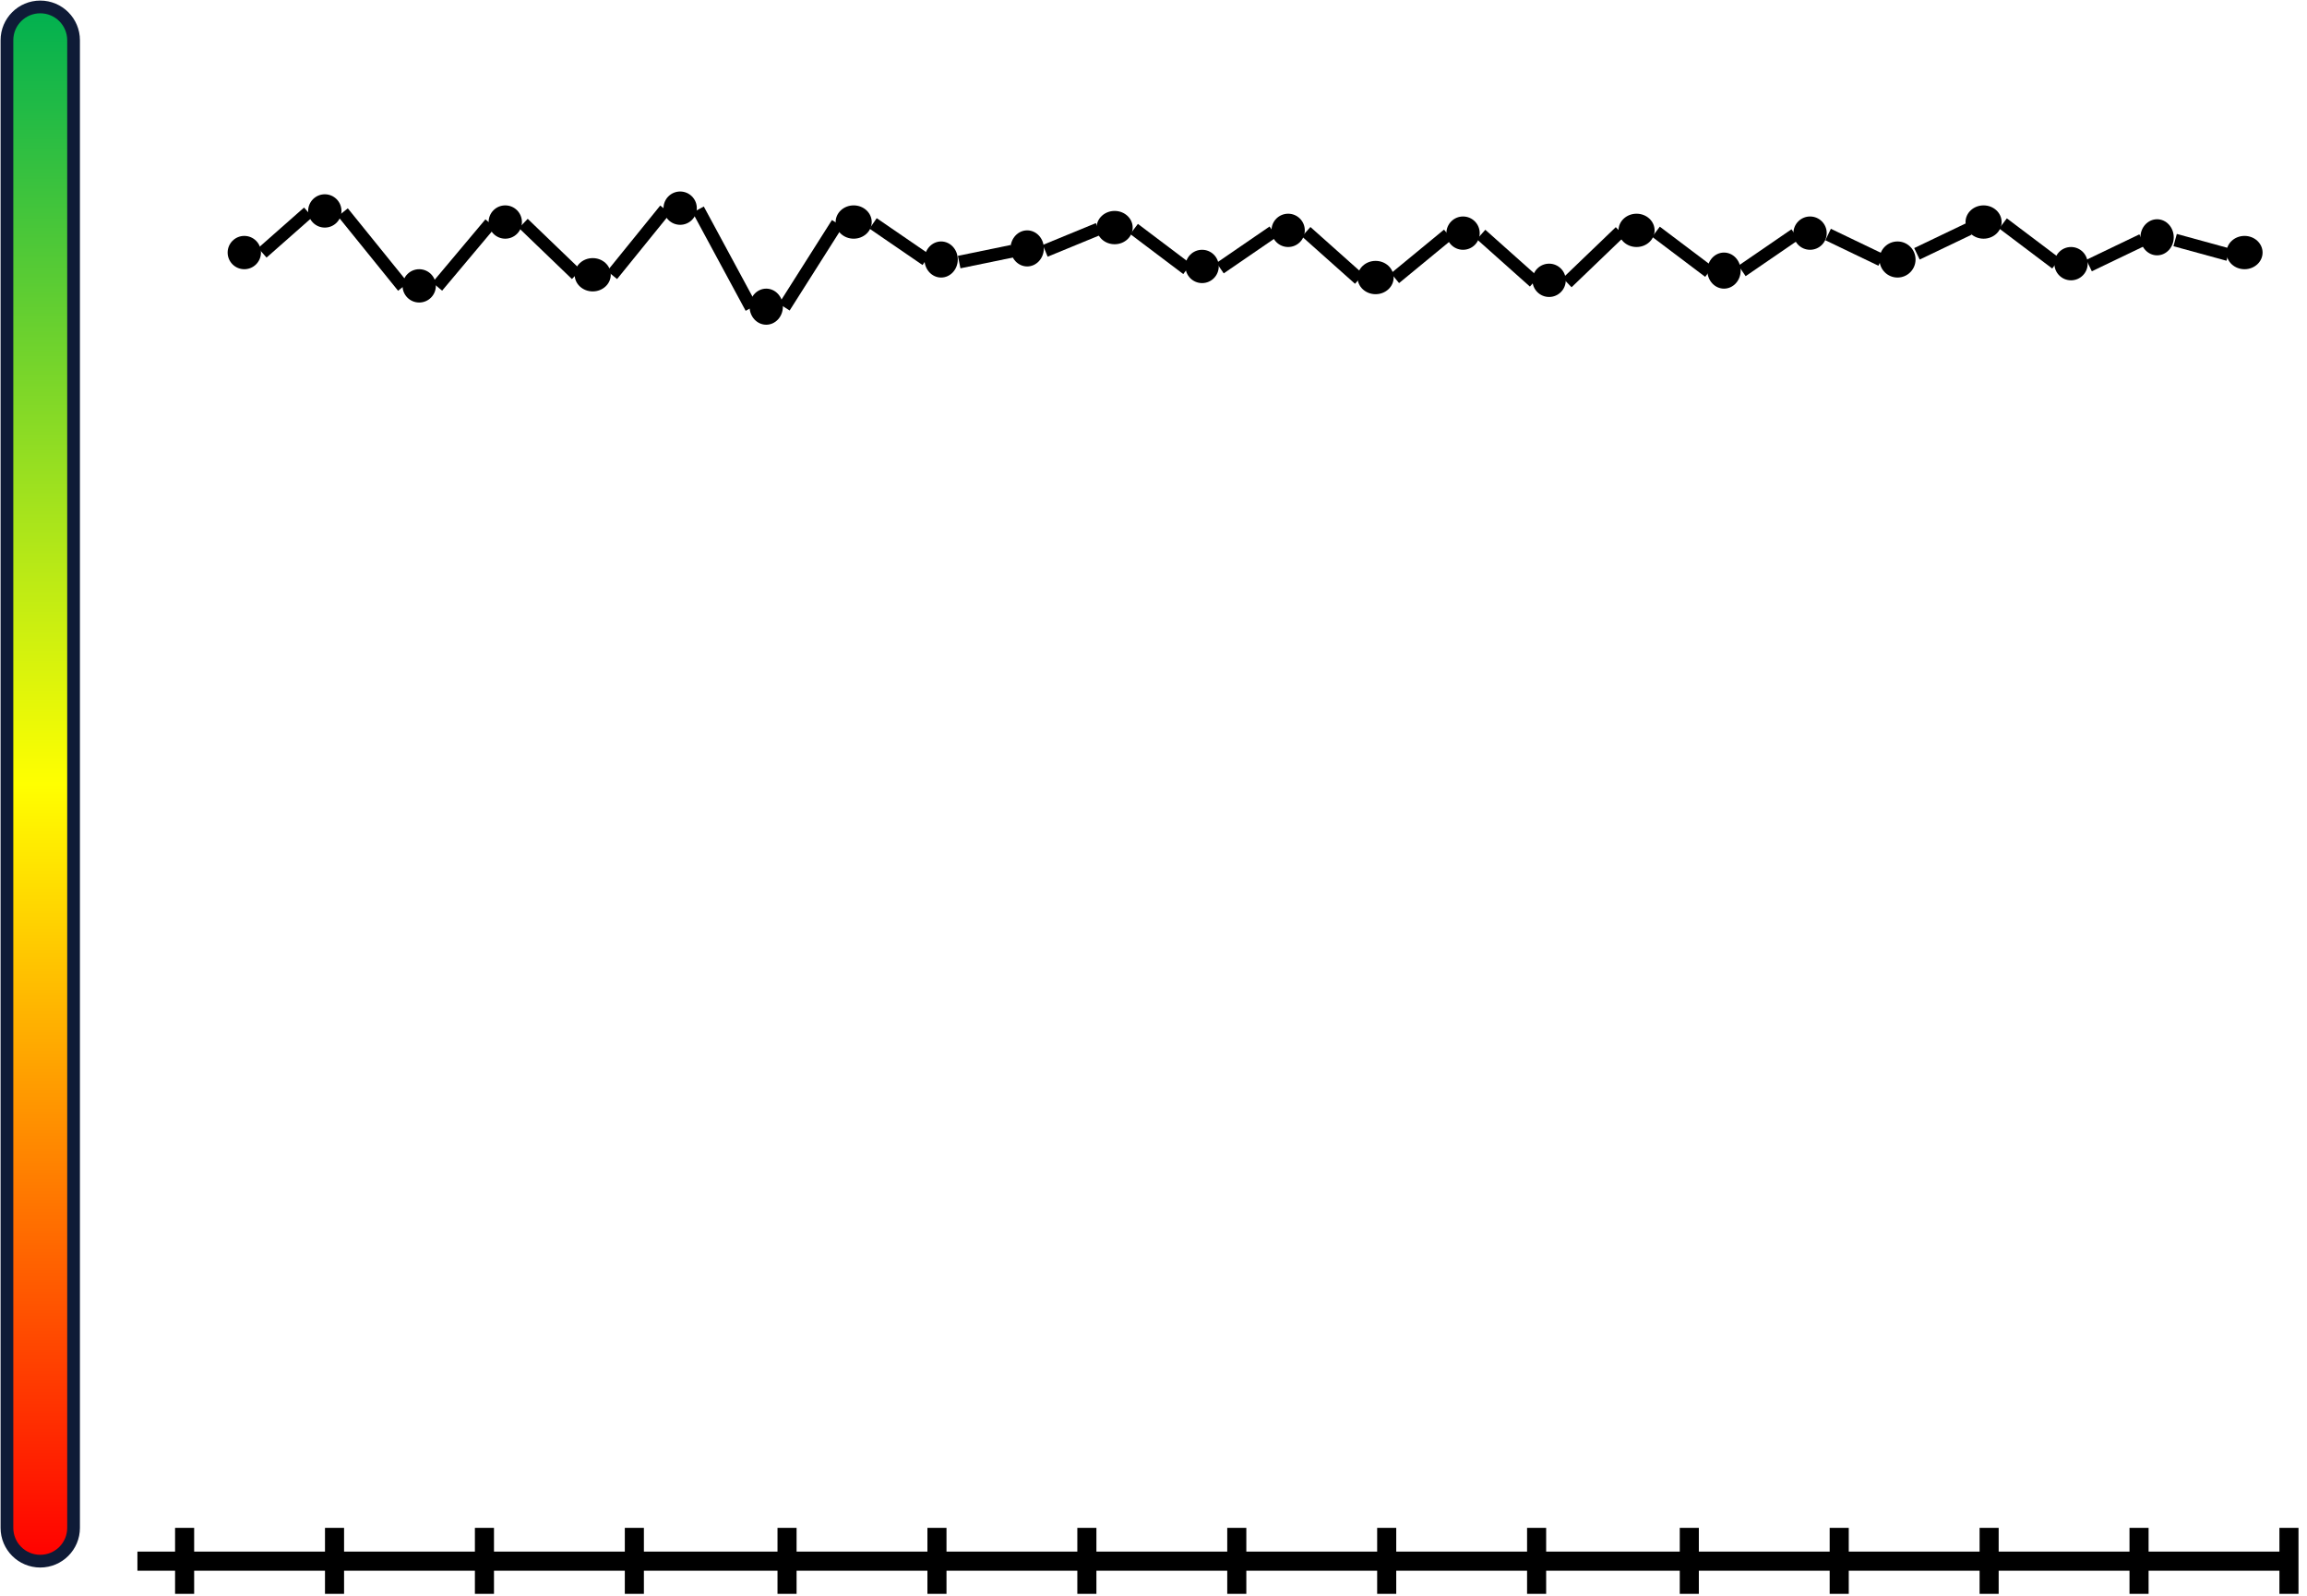
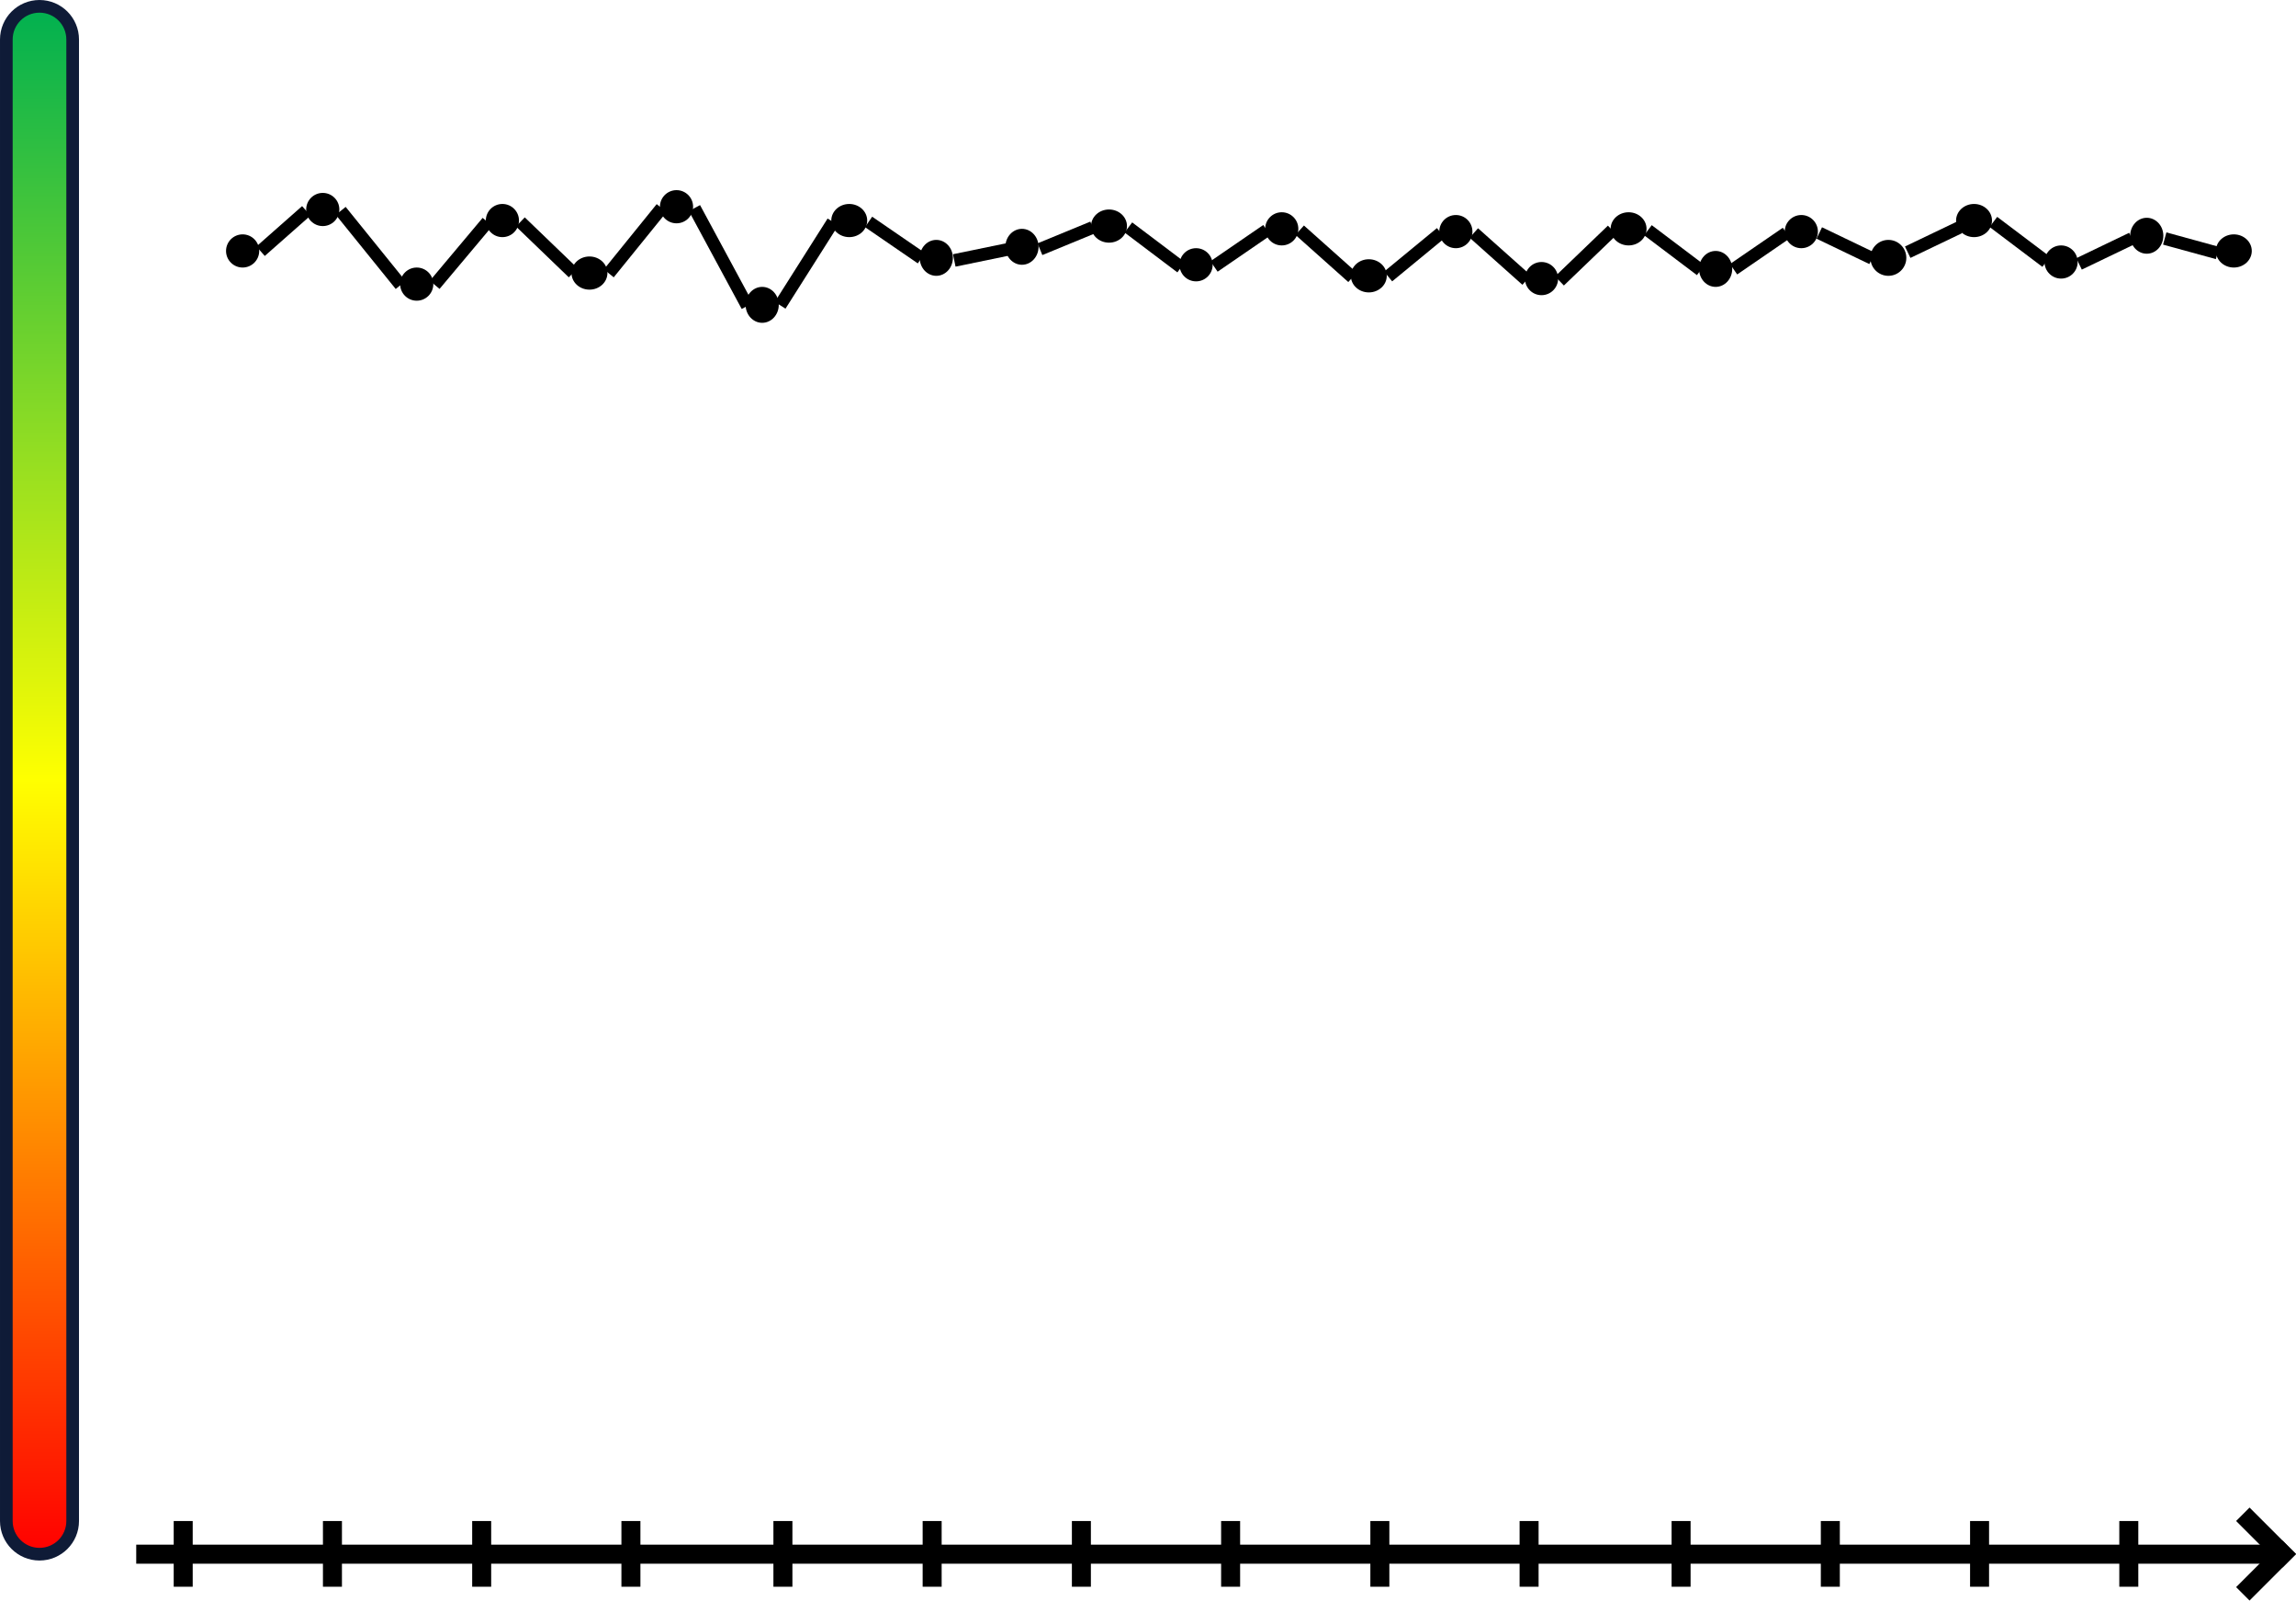
- <svg xmlns="http://www.w3.org/2000/svg" width="831" height="575" xml:space="preserve" overflow="hidden">
-   <defs>
-     <linearGradient x1="354.5" y1="3784.5" x2="354.5" y2="4344.5" gradientUnits="userSpaceOnUse" spreadMethod="reflect" id="fill0">
-       <stop offset="0" stop-color="#00B050" />
-       <stop offset="0.5" stop-color="#FFFF00" />
-       <stop offset="1" stop-color="#FF0000" />
+ <svg xmlns="http://www.w3.org/2000/svg" width="830.792" height="579.066" xml:space="preserve" overflow="hidden" version="1.1" id="svg66">
+   <defs id="defs3">
+     <linearGradient x1="354.5" y1="3784.5" x2="354.5" y2="4344.5" gradientUnits="userSpaceOnUse" spreadMethod="reflect" id="fill0" gradientTransform="translate(-340.2083,-3782.208)">
+       <stop offset="0" stop-color="#00B050" id="stop1" />
+       <stop offset="0.5" stop-color="#FFFF00" id="stop2" />
+       <stop offset="1" stop-color="#FF0000" id="stop3" />
    </linearGradient>
  </defs>
-   <g transform="translate(-340 -3782)">
-     <path d="M342.5 3796.5C342.5 3789.87 347.872 3784.5 354.5 3784.5L354.5 3784.5C361.127 3784.5 366.5 3789.87 366.5 3796.5L366.5 4332.5C366.5 4339.13 361.127 4344.5 354.5 4344.5L354.5 4344.5C347.872 4344.5 342.5 4339.13 342.5 4332.5Z" stroke="#0F1B37" stroke-width="4.583" stroke-linejoin="round" stroke-miterlimit="10" fill="url(#fill0)" fill-rule="evenodd" />
-     <path d="M389.5 4344.5 1167.37 4344.5" stroke="#000000" stroke-width="6.875" stroke-linejoin="round" stroke-miterlimit="10" fill="none" fill-rule="evenodd" />
-     <path d="M0 0 0 23.772" stroke="#000000" stroke-width="6.875" stroke-linejoin="round" stroke-miterlimit="10" fill="none" fill-rule="evenodd" transform="matrix(1 0 0 -1 406.5 4356.27)" />
-     <path d="M0 0 0 23.772" stroke="#000000" stroke-width="6.875" stroke-linejoin="round" stroke-miterlimit="10" fill="none" fill-rule="evenodd" transform="matrix(1 0 0 -1 460.5 4356.27)" />
-     <path d="M0 0 0 23.772" stroke="#000000" stroke-width="6.875" stroke-linejoin="round" stroke-miterlimit="10" fill="none" fill-rule="evenodd" transform="matrix(1 0 0 -1 514.5 4356.27)" />
-     <path d="M0 0 0 23.772" stroke="#000000" stroke-width="6.875" stroke-linejoin="round" stroke-miterlimit="10" fill="none" fill-rule="evenodd" transform="matrix(1 0 0 -1 568.5 4356.27)" />
-     <path d="M0 0 0 23.772" stroke="#000000" stroke-width="6.875" stroke-linejoin="round" stroke-miterlimit="10" fill="none" fill-rule="evenodd" transform="matrix(1 0 0 -1 623.5 4356.27)" />
-     <path d="M0 0 0 23.772" stroke="#000000" stroke-width="6.875" stroke-linejoin="round" stroke-miterlimit="10" fill="none" fill-rule="evenodd" transform="matrix(1 0 0 -1 677.5 4356.27)" />
-     <path d="M0 0 0 23.772" stroke="#000000" stroke-width="6.875" stroke-linejoin="round" stroke-miterlimit="10" fill="none" fill-rule="evenodd" transform="matrix(1 0 0 -1 731.5 4356.27)" />
-     <path d="M0 0 0 23.772" stroke="#000000" stroke-width="6.875" stroke-linejoin="round" stroke-miterlimit="10" fill="none" fill-rule="evenodd" transform="matrix(1 0 0 -1 785.5 4356.27)" />
-     <path d="M0 0 0 23.772" stroke="#000000" stroke-width="6.875" stroke-linejoin="round" stroke-miterlimit="10" fill="none" fill-rule="evenodd" transform="matrix(1 0 0 -1 839.5 4356.27)" />
-     <path d="M0 0 0 23.772" stroke="#000000" stroke-width="6.875" stroke-linejoin="round" stroke-miterlimit="10" fill="none" fill-rule="evenodd" transform="matrix(1 0 0 -1 893.5 4356.27)" />
-     <path d="M0 0 0 23.772" stroke="#000000" stroke-width="6.875" stroke-linejoin="round" stroke-miterlimit="10" fill="none" fill-rule="evenodd" transform="matrix(1 0 0 -1 948.5 4356.27)" />
-     <path d="M0 0 0 23.772" stroke="#000000" stroke-width="6.875" stroke-linejoin="round" stroke-miterlimit="10" fill="none" fill-rule="evenodd" transform="matrix(1 0 0 -1 1002.5 4356.27)" />
-     <path d="M0 0 0 23.772" stroke="#000000" stroke-width="6.875" stroke-linejoin="round" stroke-miterlimit="10" fill="none" fill-rule="evenodd" transform="matrix(1 0 0 -1 1056.5 4356.27)" />
-     <path d="M0 0 0 23.772" stroke="#000000" stroke-width="6.875" stroke-linejoin="round" stroke-miterlimit="10" fill="none" fill-rule="evenodd" transform="matrix(1 0 0 -1 1110.5 4356.27)" />
-     <path d="M0 0 0 23.772" stroke="#000000" stroke-width="6.875" stroke-linejoin="round" stroke-miterlimit="10" fill="none" fill-rule="evenodd" transform="matrix(1 0 0 -1 1164.5 4356.27)" />
-     <path d="M422 3873C422 3869.69 424.686 3867 428 3867 431.314 3867 434 3869.69 434 3873 434 3876.31 431.314 3879 428 3879 424.686 3879 422 3876.31 422 3873Z" fill-rule="evenodd" />
-     <path d="M451 3858C451 3854.69 453.686 3852 457 3852 460.314 3852 463 3854.69 463 3858 463 3861.31 460.314 3864 457 3864 453.686 3864 451 3861.31 451 3858Z" fill-rule="evenodd" />
-     <path d="M485 3885C485 3881.69 487.686 3879 491 3879 494.314 3879 497 3881.69 497 3885 497 3888.31 494.314 3891 491 3891 487.686 3891 485 3888.31 485 3885Z" fill-rule="evenodd" />
-     <path d="M516 3862C516 3858.69 518.686 3856 522 3856 525.314 3856 528 3858.69 528 3862 528 3865.31 525.314 3868 522 3868 518.686 3868 516 3865.31 516 3862Z" fill-rule="evenodd" />
-     <path d="M547 3881C547 3877.69 549.91 3875 553.5 3875 557.09 3875 560 3877.69 560 3881 560 3884.31 557.09 3887 553.5 3887 549.91 3887 547 3884.31 547 3881Z" fill-rule="evenodd" />
-     <path d="M579 3857C579 3853.69 581.686 3851 585 3851 588.314 3851 591 3853.69 591 3857 591 3860.31 588.314 3863 585 3863 581.686 3863 579 3860.31 579 3857Z" fill-rule="evenodd" />
-     <path d="M610 3892.5C610 3888.91 612.686 3886 616 3886 619.314 3886 622 3888.91 622 3892.5 622 3896.09 619.314 3899 616 3899 612.686 3899 610 3896.09 610 3892.5Z" fill-rule="evenodd" />
-     <path d="M641 3862C641 3858.69 643.91 3856 647.5 3856 651.09 3856 654 3858.69 654 3862 654 3865.31 651.09 3868 647.5 3868 643.91 3868 641 3865.31 641 3862Z" fill-rule="evenodd" />
-     <path d="M673 3875.5C673 3871.91 675.686 3869 679 3869 682.314 3869 685 3871.91 685 3875.5 685 3879.09 682.314 3882 679 3882 675.686 3882 673 3879.09 673 3875.5Z" fill-rule="evenodd" />
-     <path d="M704 3871.5C704 3867.91 706.686 3865 710 3865 713.314 3865 716 3867.91 716 3871.5 716 3875.09 713.314 3878 710 3878 706.686 3878 704 3875.09 704 3871.5Z" fill-rule="evenodd" />
-     <path d="M735 3864C735 3860.69 737.91 3858 741.5 3858 745.09 3858 748 3860.69 748 3864 748 3867.31 745.09 3870 741.5 3870 737.91 3870 735 3867.31 735 3864Z" fill-rule="evenodd" />
-     <path d="M767 3878C767 3874.69 769.686 3872 773 3872 776.314 3872 779 3874.69 779 3878 779 3881.31 776.314 3884 773 3884 769.686 3884 767 3881.31 767 3878Z" fill-rule="evenodd" />
-     <path d="M798 3865C798 3861.69 800.686 3859 804 3859 807.314 3859 810 3861.69 810 3865 810 3868.31 807.314 3871 804 3871 800.686 3871 798 3868.31 798 3865Z" fill-rule="evenodd" />
-     <path d="M829 3882C829 3878.69 831.91 3876 835.5 3876 839.09 3876 842 3878.69 842 3882 842 3885.31 839.09 3888 835.5 3888 831.91 3888 829 3885.31 829 3882Z" fill-rule="evenodd" />
-     <path d="M861 3866C861 3862.69 863.686 3860 867 3860 870.314 3860 873 3862.69 873 3866 873 3869.31 870.314 3872 867 3872 863.686 3872 861 3869.31 861 3866Z" fill-rule="evenodd" />
-     <path d="M892 3883C892 3879.69 894.686 3877 898 3877 901.314 3877 904 3879.69 904 3883 904 3886.31 901.314 3889 898 3889 894.686 3889 892 3886.31 892 3883Z" fill-rule="evenodd" />
-     <path d="M923 3865C923 3861.69 925.91 3859 929.5 3859 933.09 3859 936 3861.69 936 3865 936 3868.31 933.09 3871 929.5 3871 925.91 3871 923 3868.31 923 3865Z" fill-rule="evenodd" />
-     <path d="M955 3879.5C955 3875.91 957.686 3873 961 3873 964.314 3873 967 3875.91 967 3879.5 967 3883.09 964.314 3886 961 3886 957.686 3886 955 3883.09 955 3879.5Z" fill-rule="evenodd" />
-     <path d="M986 3866C986 3862.69 988.686 3860 992 3860 995.314 3860 998 3862.69 998 3866 998 3869.31 995.314 3872 992 3872 988.686 3872 986 3869.31 986 3866Z" fill-rule="evenodd" />
-     <path d="M1017 3875.5C1017 3871.91 1019.91 3869 1023.5 3869 1027.09 3869 1030 3871.91 1030 3875.5 1030 3879.09 1027.09 3882 1023.5 3882 1019.91 3882 1017 3879.09 1017 3875.5Z" fill-rule="evenodd" />
-     <path d="M1048 3862C1048 3858.69 1050.91 3856 1054.5 3856 1058.09 3856 1061 3858.69 1061 3862 1061 3865.31 1058.09 3868 1054.5 3868 1050.91 3868 1048 3865.31 1048 3862Z" fill-rule="evenodd" />
-     <path d="M1080 3877C1080 3873.69 1082.69 3871 1086 3871 1089.31 3871 1092 3873.69 1092 3877 1092 3880.31 1089.31 3883 1086 3883 1082.69 3883 1080 3880.31 1080 3877Z" fill-rule="evenodd" />
-     <path d="M1111 3867.5C1111 3863.91 1113.69 3861 1117 3861 1120.31 3861 1123 3863.91 1123 3867.5 1123 3871.09 1120.31 3874 1117 3874 1113.69 3874 1111 3871.09 1111 3867.5Z" fill-rule="evenodd" />
-     <path d="M1142 3873C1142 3869.69 1144.91 3867 1148.5 3867 1152.09 3867 1155 3869.69 1155 3873 1155 3876.31 1152.09 3879 1148.5 3879 1144.91 3879 1142 3876.31 1142 3873Z" fill-rule="evenodd" />
-     <path d="M0 0 16.538 14.591" stroke="#000000" stroke-width="4.583" stroke-linejoin="round" stroke-miterlimit="10" fill="none" fill-rule="evenodd" transform="matrix(1 0 0 -1 434.5 3873.09)" />
-     <path d="M463.5 3858.5 485.177 3885.32" stroke="#000000" stroke-width="4.583" stroke-linejoin="round" stroke-miterlimit="10" fill="none" fill-rule="evenodd" />
-     <path d="M0 0 19.107 22.759" stroke="#000000" stroke-width="4.583" stroke-linejoin="round" stroke-miterlimit="10" fill="none" fill-rule="evenodd" transform="matrix(1 0 0 -1 497.5 3885.26)" />
-     <path d="M528.5 3862.5 547.607 3880.89" stroke="#000000" stroke-width="4.583" stroke-linejoin="round" stroke-miterlimit="10" fill="none" fill-rule="evenodd" />
-     <path d="M591.5 3857.5 610.608 3892.9" stroke="#000000" stroke-width="4.583" stroke-linejoin="round" stroke-miterlimit="10" fill="none" fill-rule="evenodd" />
-     <path d="M0 0 19.107 30.151" stroke="#000000" stroke-width="4.583" stroke-linejoin="round" stroke-miterlimit="10" fill="none" fill-rule="evenodd" transform="matrix(1 0 0 -1 622.5 3892.65)" />
-     <path d="M654.5 3862.5 673.607 3875.61" stroke="#000000" stroke-width="4.583" stroke-linejoin="round" stroke-miterlimit="10" fill="none" fill-rule="evenodd" />
-     <path d="M0 0 19.107 23.597" stroke="#000000" stroke-width="4.583" stroke-linejoin="round" stroke-miterlimit="10" fill="none" fill-rule="evenodd" transform="matrix(1 0 0 -1 560.5 3881.1)" />
-     <path d="M0 0 19.107 3.933" stroke="#000000" stroke-width="4.583" stroke-linejoin="round" stroke-miterlimit="10" fill="none" fill-rule="evenodd" transform="matrix(1 0 0 -1 685.5 3876.43)" />
-     <path d="M748.5 3864.5 767.607 3878.92" stroke="#000000" stroke-width="4.583" stroke-linejoin="round" stroke-miterlimit="10" fill="none" fill-rule="evenodd" />
-     <path d="M0 0 19.107 13.11" stroke="#000000" stroke-width="4.583" stroke-linejoin="round" stroke-miterlimit="10" fill="none" fill-rule="evenodd" transform="matrix(1 0 0 -1 779.5 3878.61)" />
-     <path d="M810.5 3865.5 829.607 3882.54" stroke="#000000" stroke-width="4.583" stroke-linejoin="round" stroke-miterlimit="10" fill="none" fill-rule="evenodd" />
-     <path d="M0 0 19.107 15.732" stroke="#000000" stroke-width="4.583" stroke-linejoin="round" stroke-miterlimit="10" fill="none" fill-rule="evenodd" transform="matrix(1 0 0 -1 842.5 3882.23)" />
-     <path d="M0 0 19.107 18.354" stroke="#000000" stroke-width="4.583" stroke-linejoin="round" stroke-miterlimit="10" fill="none" fill-rule="evenodd" transform="matrix(1 0 0 -1 904.5 3883.85)" />
-     <path d="M936.5 3865.5 955.607 3879.92" stroke="#000000" stroke-width="4.583" stroke-linejoin="round" stroke-miterlimit="10" fill="none" fill-rule="evenodd" />
-     <path d="M0 0 19.107 13.11" stroke="#000000" stroke-width="4.583" stroke-linejoin="round" stroke-miterlimit="10" fill="none" fill-rule="evenodd" transform="matrix(1 0 0 -1 967.5 3879.61)" />
-     <path d="M998.5 3866.5 1017.61 3875.68" stroke="#000000" stroke-width="4.583" stroke-linejoin="round" stroke-miterlimit="10" fill="none" fill-rule="evenodd" />
-     <path d="M873.5 3866.5 892.607 3883.54" stroke="#000000" stroke-width="4.583" stroke-linejoin="round" stroke-miterlimit="10" fill="none" fill-rule="evenodd" />
-     <path d="M0 0 19.107 7.866" stroke="#000000" stroke-width="4.583" stroke-linejoin="round" stroke-miterlimit="10" fill="none" fill-rule="evenodd" transform="matrix(1 0 0 -1 716.5 3872.37)" />
-     <path d="M1061.5 3862.5 1080.61 3876.92" stroke="#000000" stroke-width="4.583" stroke-linejoin="round" stroke-miterlimit="10" fill="none" fill-rule="evenodd" />
-     <path d="M1123.5 3868.5 1142.61 3873.74" stroke="#000000" stroke-width="4.583" stroke-linejoin="round" stroke-miterlimit="10" fill="none" fill-rule="evenodd" />
-     <path d="M0 0 19.107 9.177" stroke="#000000" stroke-width="4.583" stroke-linejoin="round" stroke-miterlimit="10" fill="none" fill-rule="evenodd" transform="matrix(1 0 0 -1 1092.5 3877.68)" />
-     <path d="M0 0 18.694 8.954" stroke="#000000" stroke-width="4.583" stroke-linejoin="round" stroke-miterlimit="10" fill="none" fill-rule="evenodd" transform="matrix(1 0 0 -1 1030.5 3873.45)" />
-   </g>
+   <path d="m 2.292,14.292 c 0,-6.63 5.372,-12 12,-12 v 0 c 6.627,0 12,5.37 12,12 V 550.292 c 0,6.63 -5.373,12 -12,12 v 0 c -6.628,0 -12,-5.37 -12,-12 z" stroke="#0f1b37" stroke-width="4.583" stroke-linejoin="round" stroke-miterlimit="10" fill="url(#fill0)" fill-rule="evenodd" id="path3" style="fill:url(#fill0)" />
+   <path d="M 49.292,562.292 H 827.162" stroke="#000000" stroke-width="6.875" stroke-linejoin="round" stroke-miterlimit="10" fill="none" fill-rule="evenodd" id="path4" />
+   <path d="m 66.292,574.062 3.61e-4,-23.772" stroke="#000000" stroke-width="6.875" stroke-linejoin="round" stroke-miterlimit="10" fill="none" fill-rule="evenodd" id="path5" />
+   <path d="m 120.292,574.062 3.6e-4,-23.772" stroke="#000000" stroke-width="6.875" stroke-linejoin="round" stroke-miterlimit="10" fill="none" fill-rule="evenodd" id="path6" />
+   <path d="m 174.292,574.062 3.6e-4,-23.772" stroke="#000000" stroke-width="6.875" stroke-linejoin="round" stroke-miterlimit="10" fill="none" fill-rule="evenodd" id="path7" />
+   <path d="m 228.292,574.062 3.6e-4,-23.772" stroke="#000000" stroke-width="6.875" stroke-linejoin="round" stroke-miterlimit="10" fill="none" fill-rule="evenodd" id="path8" />
+   <path d="m 283.292,574.062 3.6e-4,-23.772" stroke="#000000" stroke-width="6.875" stroke-linejoin="round" stroke-miterlimit="10" fill="none" fill-rule="evenodd" id="path9" />
+   <path d="m 337.292,574.062 3.6e-4,-23.772" stroke="#000000" stroke-width="6.875" stroke-linejoin="round" stroke-miterlimit="10" fill="none" fill-rule="evenodd" id="path10" />
+   <path d="m 391.292,574.062 3.6e-4,-23.772" stroke="#000000" stroke-width="6.875" stroke-linejoin="round" stroke-miterlimit="10" fill="none" fill-rule="evenodd" id="path11" />
+   <path d="m 445.292,574.062 3.6e-4,-23.772" stroke="#000000" stroke-width="6.875" stroke-linejoin="round" stroke-miterlimit="10" fill="none" fill-rule="evenodd" id="path12" />
+   <path d="m 499.292,574.062 3.6e-4,-23.772" stroke="#000000" stroke-width="6.875" stroke-linejoin="round" stroke-miterlimit="10" fill="none" fill-rule="evenodd" id="path13" />
+   <path d="m 553.292,574.062 3.6e-4,-23.772" stroke="#000000" stroke-width="6.875" stroke-linejoin="round" stroke-miterlimit="10" fill="none" fill-rule="evenodd" id="path14" />
+   <path d="m 608.292,574.062 3.6e-4,-23.772" stroke="#000000" stroke-width="6.875" stroke-linejoin="round" stroke-miterlimit="10" fill="none" fill-rule="evenodd" id="path15" />
+   <path d="m 662.292,574.062 3.6e-4,-23.772" stroke="#000000" stroke-width="6.875" stroke-linejoin="round" stroke-miterlimit="10" fill="none" fill-rule="evenodd" id="path16" />
+   <path d="m 716.292,574.062 3.6e-4,-23.772" stroke="#000000" stroke-width="6.875" stroke-linejoin="round" stroke-miterlimit="10" fill="none" fill-rule="evenodd" id="path17" />
+   <path d="m 770.292,574.062 3.6e-4,-23.772" stroke="#000000" stroke-width="6.875" stroke-linejoin="round" stroke-miterlimit="10" fill="none" fill-rule="evenodd" id="path18" />
+   <path d="m 811.552,576.636 16.809,-16.809" stroke="#000000" stroke-width="6.875" stroke-linejoin="round" stroke-miterlimit="10" fill="none" fill-rule="evenodd" id="path19" />
+   <path d="m 828.361,564.658 -16.809,-16.809" stroke="#000000" stroke-width="6.875" stroke-linejoin="round" stroke-miterlimit="10" fill="none" fill-rule="evenodd" id="path19-6" />
+   <path d="m 81.792,90.792 c 0,-3.31 2.686,-6 6,-6 3.314,0 6,2.69 6,6 0,3.31 -2.686,6 -6,6 -3.314,0 -6,-2.69 -6,-6 z" fill-rule="evenodd" id="path20" />
+   <path d="m 110.792,75.792 c 0,-3.31 2.686,-6 6,-6 3.314,0 6,2.69 6,6 0,3.31 -2.686,6 -6,6 -3.314,0 -6,-2.69 -6,-6 z" fill-rule="evenodd" id="path21" />
+   <path d="m 144.792,102.792 c 0,-3.31 2.686,-6 6,-6 3.314,0 6,2.69 6,6 0,3.31 -2.686,6 -6,6 -3.314,0 -6,-2.69 -6,-6 z" fill-rule="evenodd" id="path22" />
+   <path d="m 175.792,79.792 c 0,-3.31 2.686,-6 6,-6 3.314,0 6,2.69 6,6 0,3.31 -2.686,6 -6,6 -3.314,0 -6,-2.69 -6,-6 z" fill-rule="evenodd" id="path23" />
+   <path d="m 206.792,98.792 c 0,-3.31 2.91,-6 6.5,-6 3.59,0 6.5,2.69 6.5,6 0,3.31 -2.91,6 -6.5,6 -3.59,0 -6.5,-2.69 -6.5,-6 z" fill-rule="evenodd" id="path24" />
+   <path d="m 238.792,74.792 c 0,-3.31 2.686,-6 6,-6 3.314,0 6,2.69 6,6 0,3.31 -2.686,6 -6,6 -3.314,0 -6,-2.69 -6,-6 z" fill-rule="evenodd" id="path25" />
+   <path d="m 269.792,110.292 c 0,-3.59 2.686,-6.5 6,-6.5 3.314,0 6,2.91 6,6.5 0,3.59 -2.686,6.5 -6,6.5 -3.314,0 -6,-2.91 -6,-6.5 z" fill-rule="evenodd" id="path26" />
+   <path d="m 300.792,79.792 c 0,-3.31 2.91,-6 6.5,-6 3.59,0 6.5,2.69 6.5,6 0,3.31 -2.91,6 -6.5,6 -3.59,0 -6.5,-2.69 -6.5,-6 z" fill-rule="evenodd" id="path27" />
+   <path d="m 332.792,93.292 c 0,-3.59 2.686,-6.5 6,-6.5 3.314,0 6,2.91 6,6.5 0,3.59 -2.686,6.5 -6,6.5 -3.314,0 -6,-2.91 -6,-6.5 z" fill-rule="evenodd" id="path28" />
+   <path d="m 363.792,89.292 c 0,-3.59 2.686,-6.5 6,-6.5 3.314,0 6,2.91 6,6.5 0,3.59 -2.686,6.5 -6,6.5 -3.314,0 -6,-2.91 -6,-6.5 z" fill-rule="evenodd" id="path29" />
+   <path d="m 394.792,81.792 c 0,-3.31 2.91,-6 6.5,-6 3.59,0 6.5,2.69 6.5,6 0,3.31 -2.91,6 -6.5,6 -3.59,0 -6.5,-2.69 -6.5,-6 z" fill-rule="evenodd" id="path30" />
+   <path d="m 426.792,95.792 c 0,-3.31 2.686,-6 6,-6 3.314,0 6,2.69 6,6 0,3.31 -2.686,6 -6,6 -3.314,0 -6,-2.69 -6,-6 z" fill-rule="evenodd" id="path31" />
+   <path d="m 457.792,82.792 c 0,-3.31 2.686,-6 6,-6 3.314,0 6,2.69 6,6 0,3.31 -2.686,6 -6,6 -3.314,0 -6,-2.69 -6,-6 z" fill-rule="evenodd" id="path32" />
+   <path d="m 488.792,99.792 c 0,-3.31 2.91,-6 6.5,-6 3.59,0 6.5,2.69 6.5,6 0,3.31 -2.91,6 -6.5,6 -3.59,0 -6.5,-2.69 -6.5,-6 z" fill-rule="evenodd" id="path33" />
+   <path d="m 520.792,83.792 c 0,-3.31 2.686,-6 6,-6 3.314,0 6,2.69 6,6 0,3.31 -2.686,6 -6,6 -3.314,0 -6,-2.69 -6,-6 z" fill-rule="evenodd" id="path34" />
+   <path d="m 551.792,100.792 c 0,-3.31 2.686,-6 6,-6 3.314,0 6,2.69 6,6 0,3.31 -2.686,6 -6,6 -3.314,0 -6,-2.69 -6,-6 z" fill-rule="evenodd" id="path35" />
+   <path d="m 582.792,82.792 c 0,-3.31 2.91,-6 6.5,-6 3.59,0 6.5,2.69 6.5,6 0,3.31 -2.91,6 -6.5,6 -3.59,0 -6.5,-2.69 -6.5,-6 z" fill-rule="evenodd" id="path36" />
+   <path d="m 614.792,97.292 c 0,-3.59 2.686,-6.5 6,-6.5 3.314,0 6,2.91 6,6.5 0,3.59 -2.686,6.5 -6,6.5 -3.314,0 -6,-2.91 -6,-6.5 z" fill-rule="evenodd" id="path37" />
+   <path d="m 645.792,83.792 c 0,-3.31 2.686,-6 6,-6 3.314,0 6,2.69 6,6 0,3.31 -2.686,6 -6,6 -3.314,0 -6,-2.69 -6,-6 z" fill-rule="evenodd" id="path38" />
+   <path d="m 676.792,93.292 c 0,-3.59 2.91,-6.5 6.5,-6.5 3.59,0 6.5,2.91 6.5,6.5 0,3.59 -2.91,6.5 -6.5,6.5 -3.59,0 -6.5,-2.91 -6.5,-6.5 z" fill-rule="evenodd" id="path39" />
+   <path d="m 707.792,79.792 c 0,-3.31 2.91,-6 6.5,-6 3.59,0 6.5,2.69 6.5,6 0,3.31 -2.91,6 -6.5,6 -3.59,0 -6.5,-2.69 -6.5,-6 z" fill-rule="evenodd" id="path40" />
+   <path d="m 739.792,94.792 c 0,-3.31 2.69,-6 6,-6 3.31,0 6,2.69 6,6 0,3.31 -2.69,6 -6,6 -3.31,0 -6,-2.69 -6,-6 z" fill-rule="evenodd" id="path41" />
+   <path d="m 770.792,85.292 c 0,-3.59 2.69,-6.5 6,-6.5 3.31,0 6,2.91 6,6.5 0,3.59 -2.69,6.5 -6,6.5 -3.31,0 -6,-2.91 -6,-6.5 z" fill-rule="evenodd" id="path42" />
+   <path d="m 801.792,90.792 c 0,-3.31 2.91,-6 6.5,-6 3.59,0 6.5,2.69 6.5,6 0,3.31 -2.91,6 -6.5,6 -3.59,0 -6.5,-2.69 -6.5,-6 z" fill-rule="evenodd" id="path43" />
+   <path d="m 94.292,90.882 16.538,-14.591" stroke="#000000" stroke-width="4.583" stroke-linejoin="round" stroke-miterlimit="10" fill="none" fill-rule="evenodd" id="path44" />
+   <path d="m 123.292,76.292 21.677,26.82" stroke="#000000" stroke-width="4.583" stroke-linejoin="round" stroke-miterlimit="10" fill="none" fill-rule="evenodd" id="path45" />
+   <path d="m 157.292,103.052 19.107,-22.759" stroke="#000000" stroke-width="4.583" stroke-linejoin="round" stroke-miterlimit="10" fill="none" fill-rule="evenodd" id="path46" />
+   <path d="m 188.292,80.292 19.107,18.39" stroke="#000000" stroke-width="4.583" stroke-linejoin="round" stroke-miterlimit="10" fill="none" fill-rule="evenodd" id="path47" />
+   <path d="m 251.292,75.292 19.108,35.4" stroke="#000000" stroke-width="4.583" stroke-linejoin="round" stroke-miterlimit="10" fill="none" fill-rule="evenodd" id="path48" />
+   <path d="m 282.292,110.442 19.107,-30.152" stroke="#000000" stroke-width="4.583" stroke-linejoin="round" stroke-miterlimit="10" fill="none" fill-rule="evenodd" id="path49" />
+   <path d="m 314.292,80.292 19.107,13.11" stroke="#000000" stroke-width="4.583" stroke-linejoin="round" stroke-miterlimit="10" fill="none" fill-rule="evenodd" id="path50" />
+   <path d="m 220.292,98.892 19.107,-23.597" stroke="#000000" stroke-width="4.583" stroke-linejoin="round" stroke-miterlimit="10" fill="none" fill-rule="evenodd" id="path51" />
+   <path d="m 345.292,94.222 19.107,-3.933" stroke="#000000" stroke-width="4.583" stroke-linejoin="round" stroke-miterlimit="10" fill="none" fill-rule="evenodd" id="path52" />
+   <path d="m 408.292,82.292 19.107,14.42" stroke="#000000" stroke-width="4.583" stroke-linejoin="round" stroke-miterlimit="10" fill="none" fill-rule="evenodd" id="path53" />
+   <path d="m 439.292,96.402 19.107,-13.11" stroke="#000000" stroke-width="4.583" stroke-linejoin="round" stroke-miterlimit="10" fill="none" fill-rule="evenodd" id="path54" />
+   <path d="m 470.292,83.292 19.107,17.04" stroke="#000000" stroke-width="4.583" stroke-linejoin="round" stroke-miterlimit="10" fill="none" fill-rule="evenodd" id="path55" />
+   <path d="m 502.292,100.022 19.107,-15.732" stroke="#000000" stroke-width="4.583" stroke-linejoin="round" stroke-miterlimit="10" fill="none" fill-rule="evenodd" id="path56" />
+   <path d="m 564.292,101.642 19.107,-18.354" stroke="#000000" stroke-width="4.583" stroke-linejoin="round" stroke-miterlimit="10" fill="none" fill-rule="evenodd" id="path57" />
+   <path d="m 596.292,83.292 19.107,14.42" stroke="#000000" stroke-width="4.583" stroke-linejoin="round" stroke-miterlimit="10" fill="none" fill-rule="evenodd" id="path58" />
+   <path d="m 627.292,97.402 19.107,-13.11" stroke="#000000" stroke-width="4.583" stroke-linejoin="round" stroke-miterlimit="10" fill="none" fill-rule="evenodd" id="path59" />
+   <path d="m 658.292,84.292 19.11,9.18" stroke="#000000" stroke-width="4.583" stroke-linejoin="round" stroke-miterlimit="10" fill="none" fill-rule="evenodd" id="path60" />
+   <path d="m 533.292,84.292 19.107,17.04" stroke="#000000" stroke-width="4.583" stroke-linejoin="round" stroke-miterlimit="10" fill="none" fill-rule="evenodd" id="path61" />
+   <path d="m 376.292,90.162 19.107,-7.866" stroke="#000000" stroke-width="4.583" stroke-linejoin="round" stroke-miterlimit="10" fill="none" fill-rule="evenodd" id="path62" />
+   <path d="m 721.292,80.292 19.11,14.42" stroke="#000000" stroke-width="4.583" stroke-linejoin="round" stroke-miterlimit="10" fill="none" fill-rule="evenodd" id="path63" />
+   <path d="m 783.292,86.292 19.11,5.24" stroke="#000000" stroke-width="4.583" stroke-linejoin="round" stroke-miterlimit="10" fill="none" fill-rule="evenodd" id="path64" />
+   <path d="m 752.292,95.472 19.107,-9.177" stroke="#000000" stroke-width="4.583" stroke-linejoin="round" stroke-miterlimit="10" fill="none" fill-rule="evenodd" id="path65" />
+   <path d="m 690.292,91.242 18.694,-8.954" stroke="#000000" stroke-width="4.583" stroke-linejoin="round" stroke-miterlimit="10" fill="none" fill-rule="evenodd" id="path66" />
</svg>
